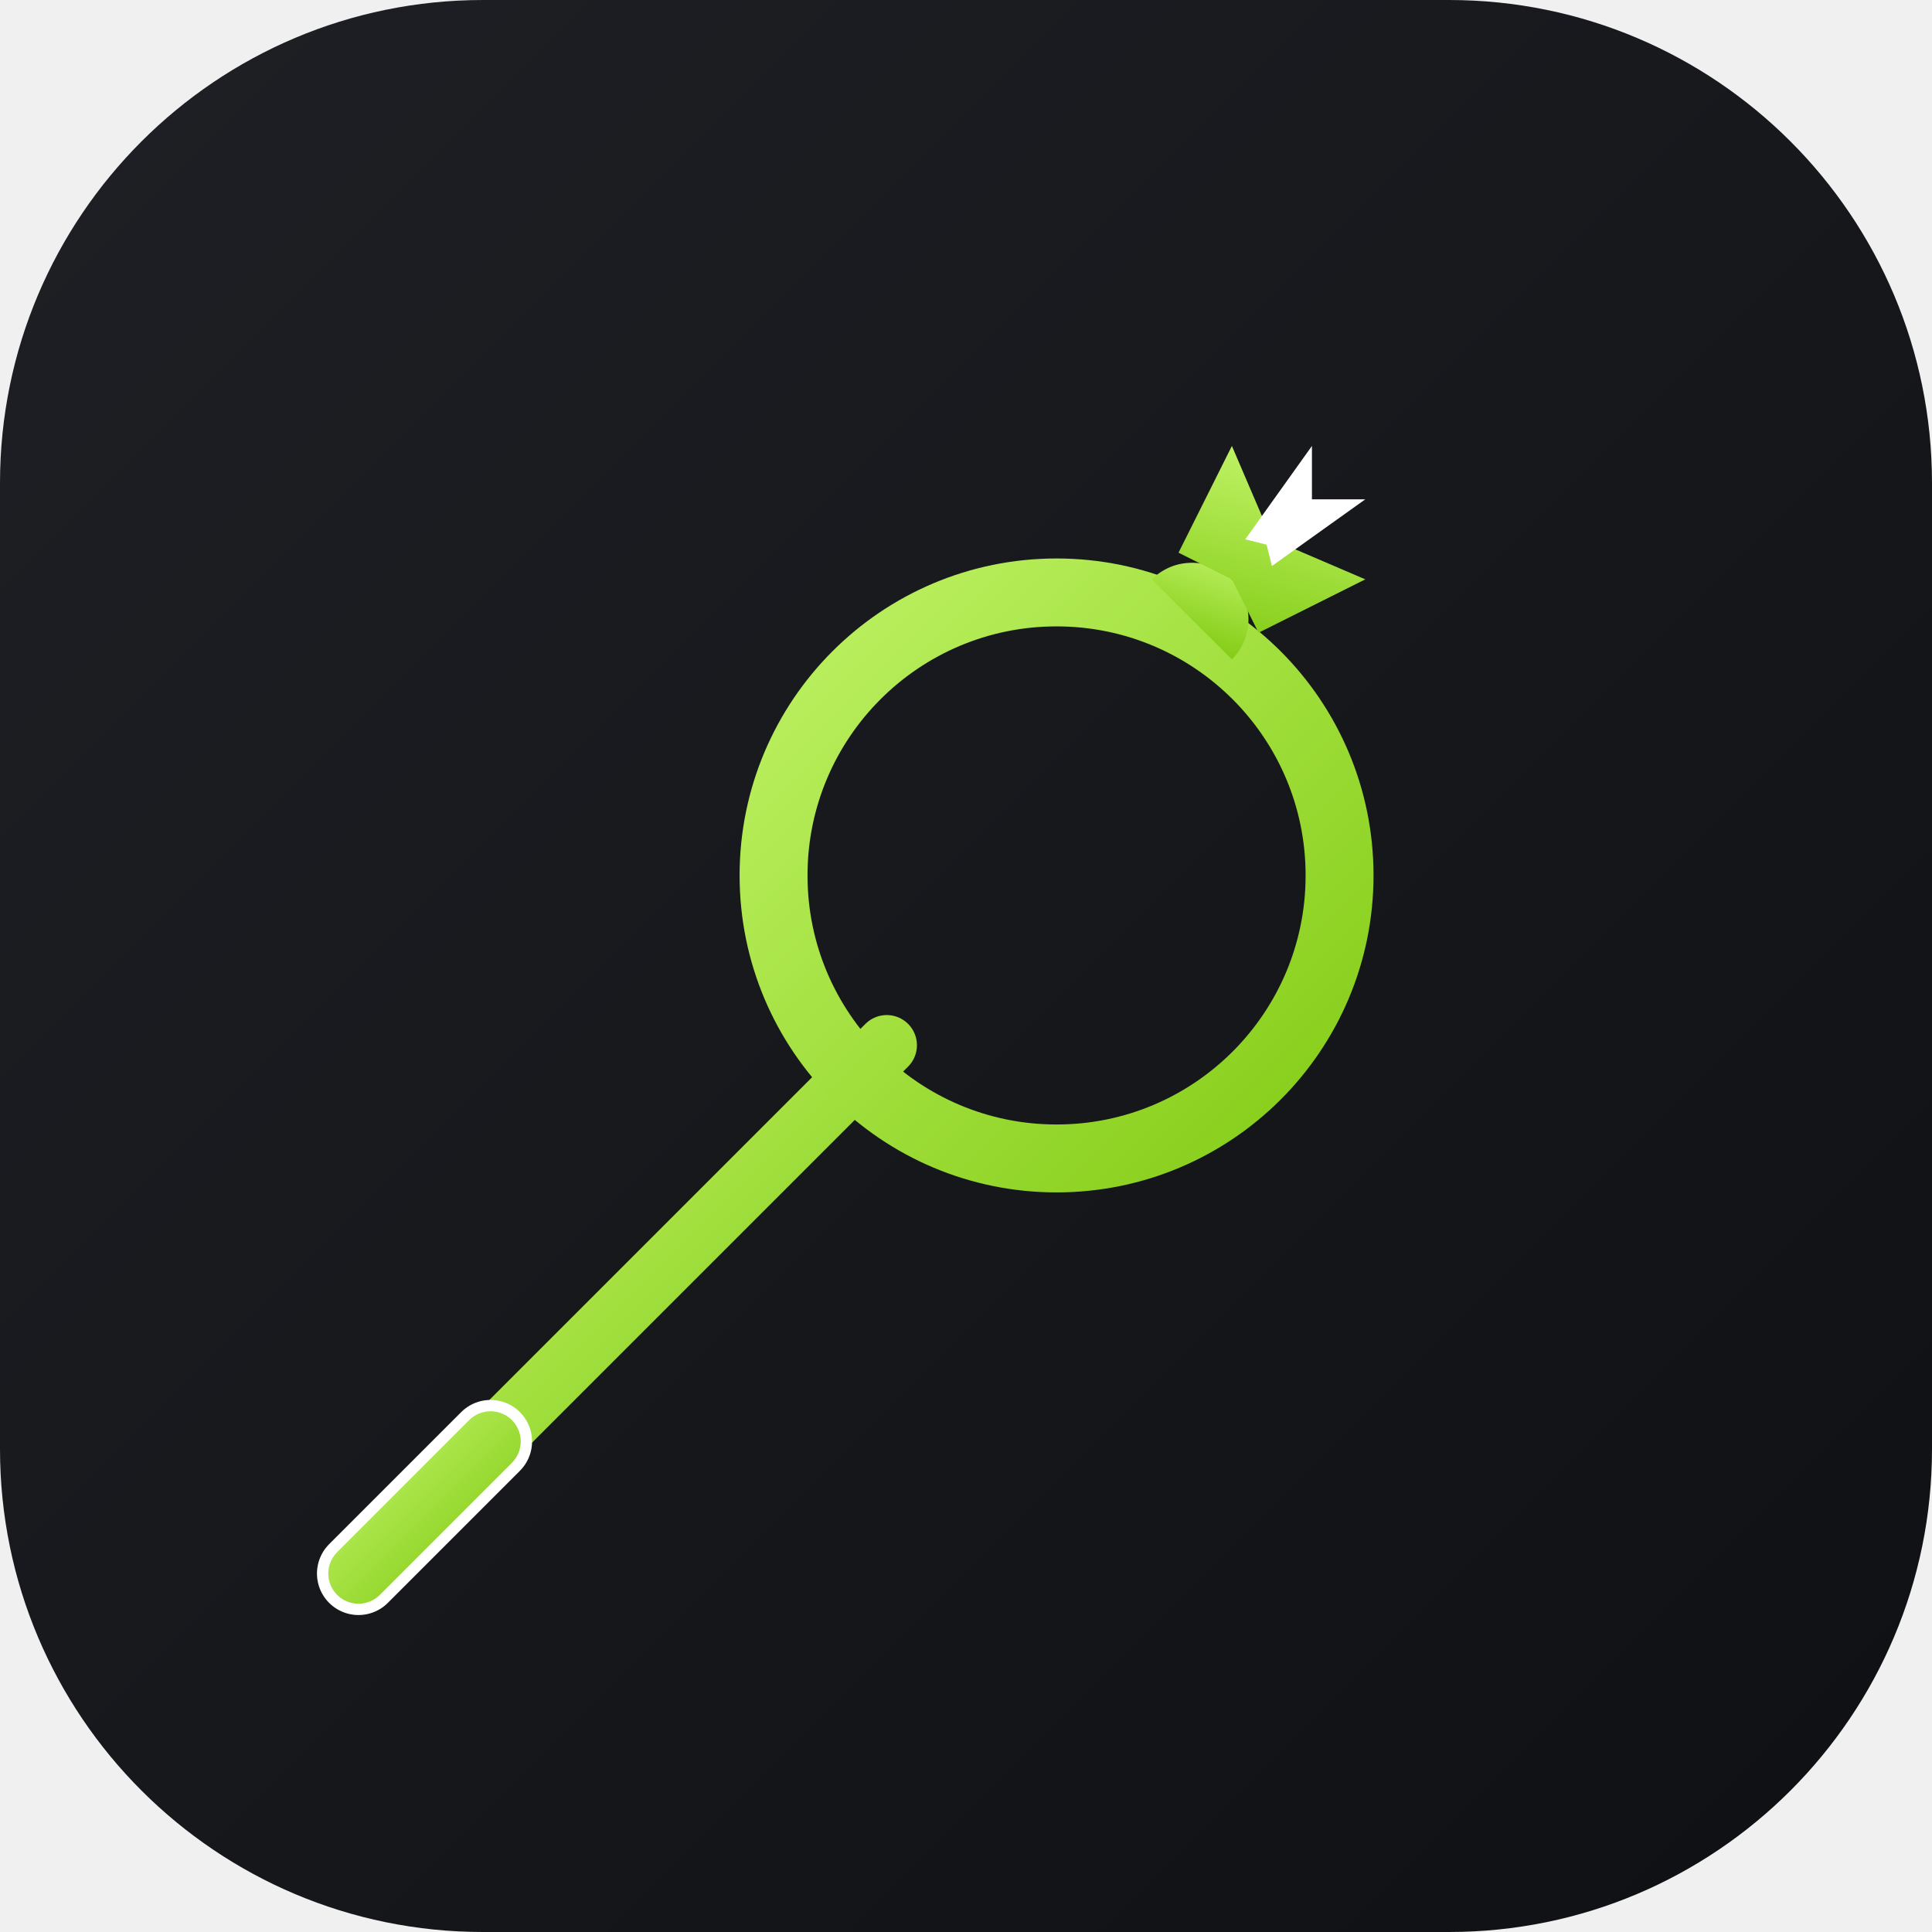
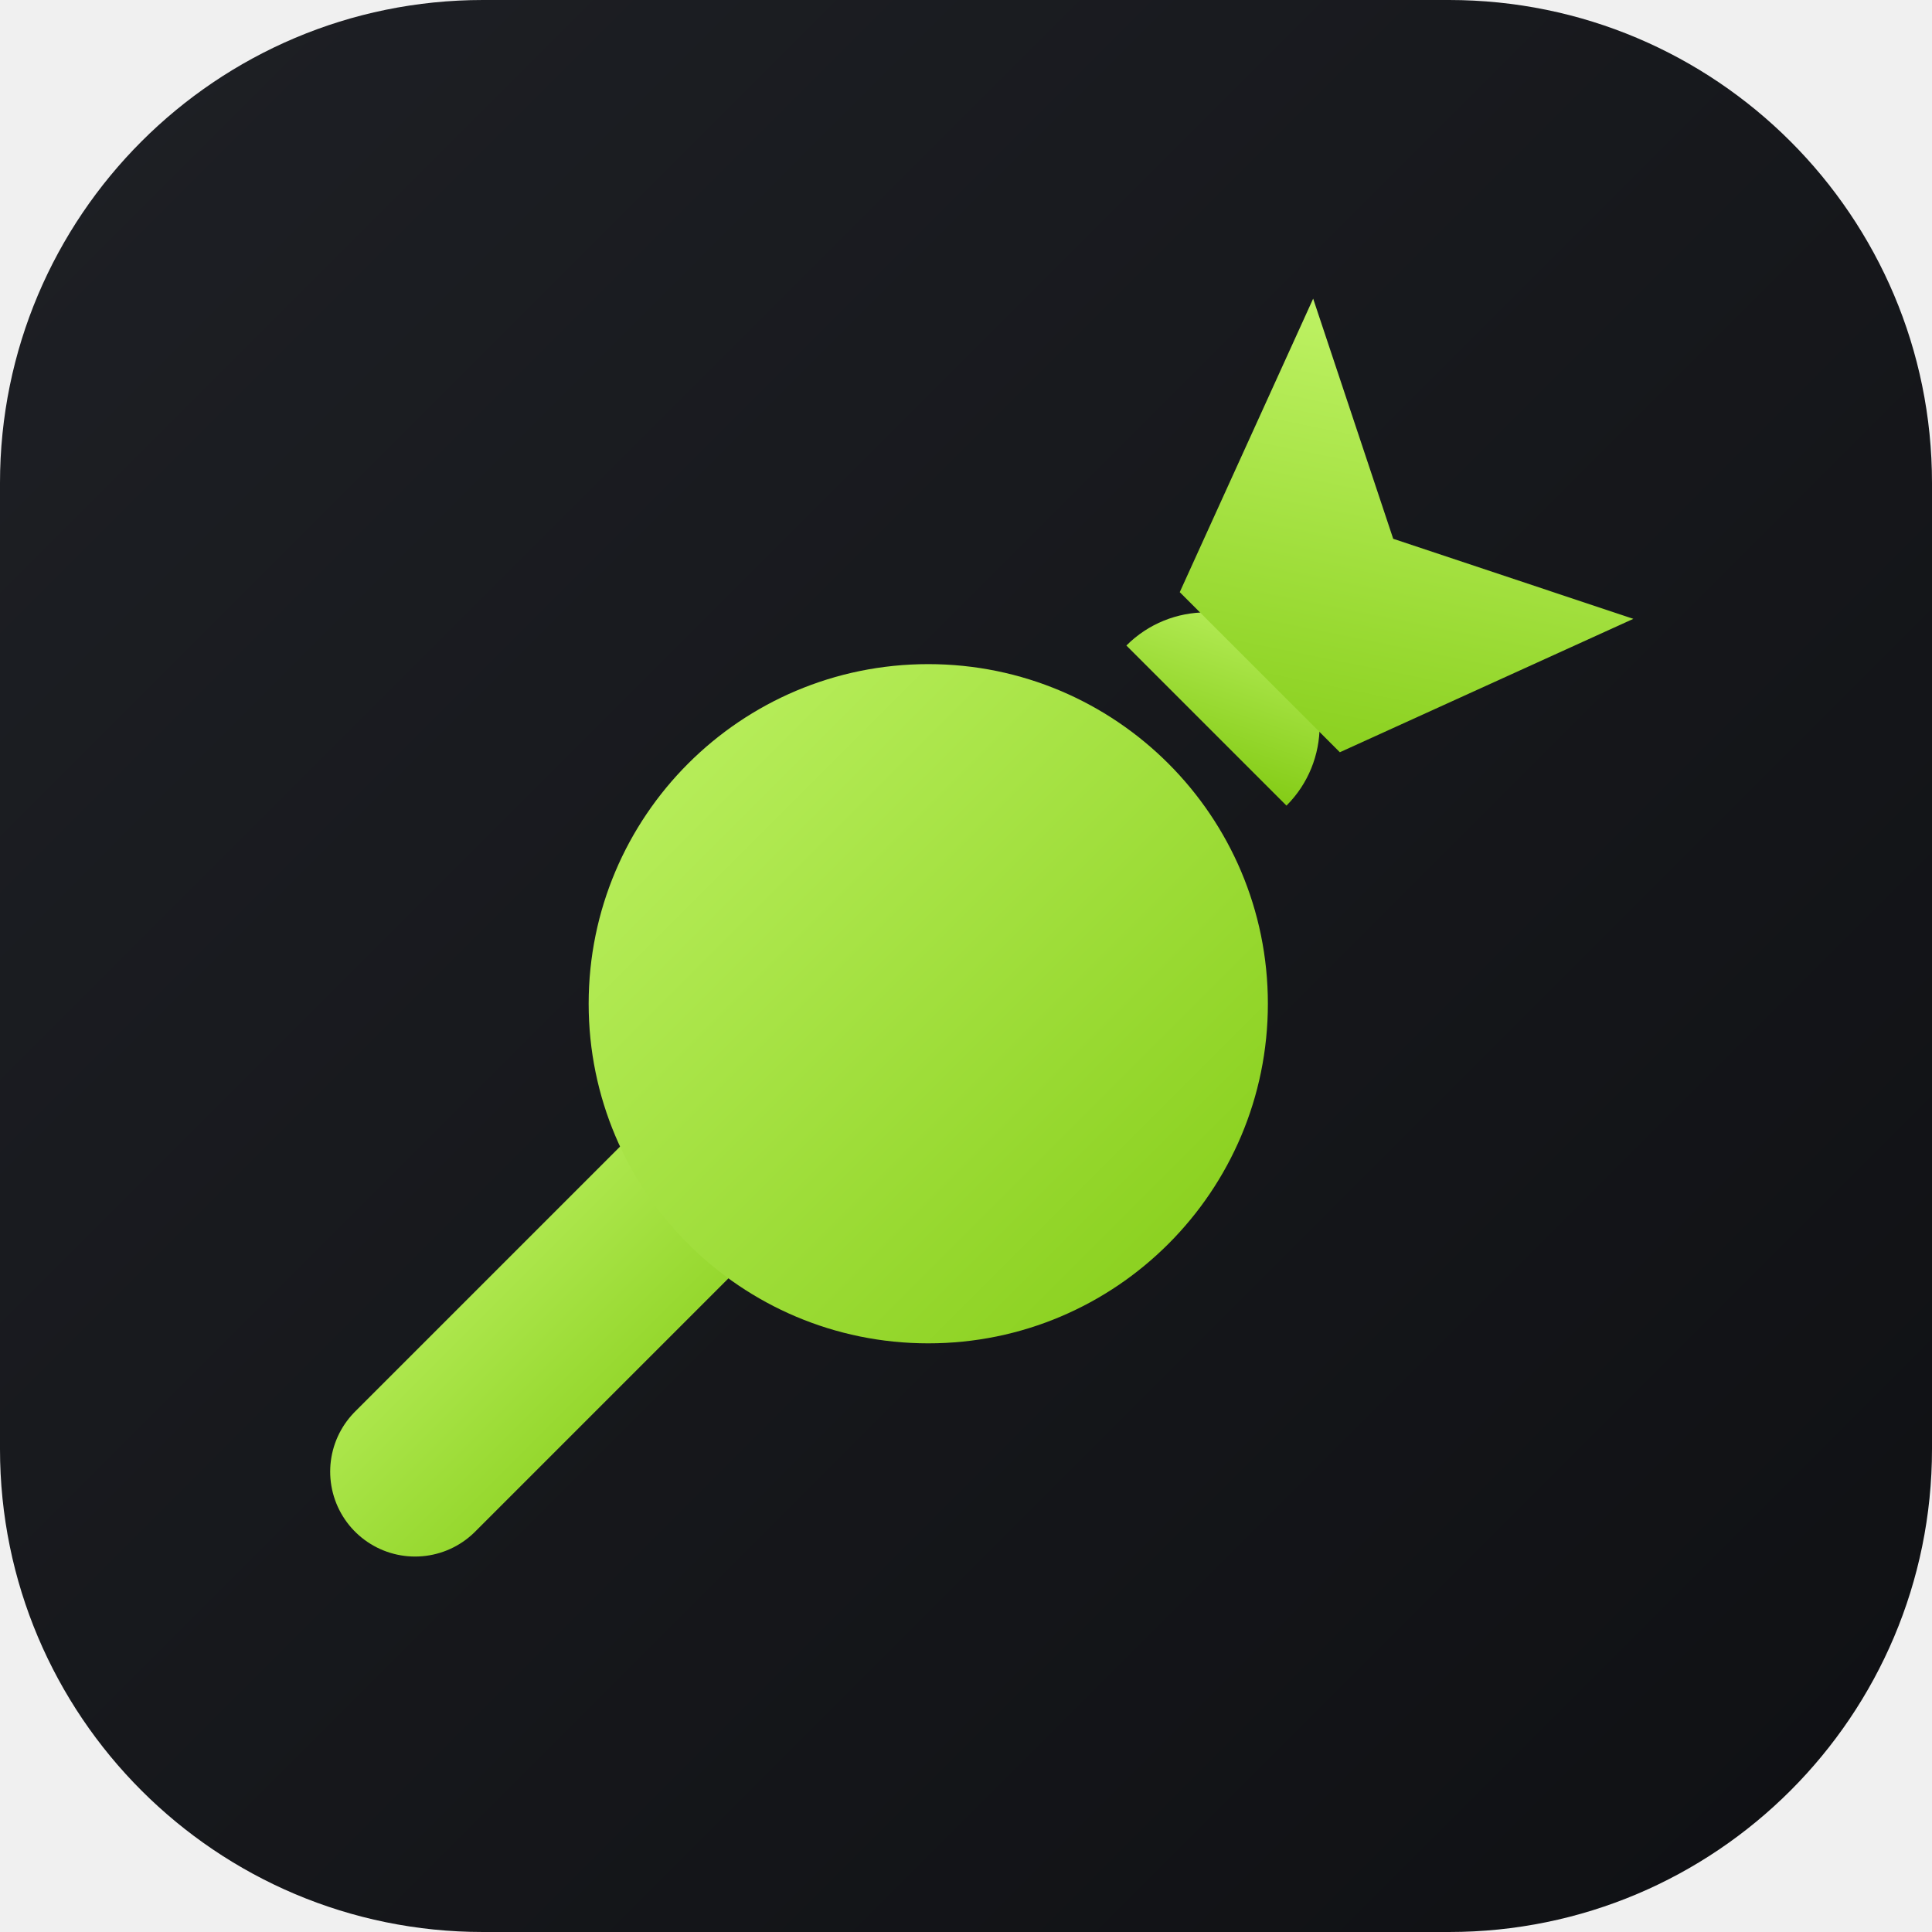
<svg xmlns="http://www.w3.org/2000/svg" viewBox="0 0 512 512">
  <defs>
    <linearGradient id="limeGrad" x1="0%" y1="0%" x2="100%" y2="100%">
      <stop offset="0%" stop-color="#bef264" />
      <stop offset="100%" stop-color="#84cc16" />
    </linearGradient>
    <linearGradient id="bgGrad" x1="0%" y1="0%" x2="100%" y2="100%">
      <stop offset="0%" stop-color="#1e2025" />
      <stop offset="100%" stop-color="#0f1013" />
    </linearGradient>
  </defs>
  <rect width="512" height="512" rx="128" fill="url(#bgGrad)" />
-   <path d="M 120 392 L 235 277" stroke="url(#limeGrad)" stroke-width="16" stroke-linecap="round" />
-   <path d="M 95 417 L 130 382" stroke="#ffffff" stroke-width="22" stroke-linecap="round" />
-   <path d="M 95 417 L 130 382" stroke="url(#limeGrad)" stroke-width="16" stroke-linecap="round" />
-   <circle cx="280" cy="232" r="75" stroke="url(#limeGrad)" stroke-width="18" fill="none" />
-   <path d="M 235 232 H 325" stroke="url(#limeGrad)" stroke-width="6" opacity="0.3" stroke-linecap="round" />
-   <path d="M 280 187 V 277" stroke="url(#limeGrad)" stroke-width="6" opacity="0.3" stroke-linecap="round" />
-   <g transform="translate(330, 150) rotate(45)">
-     <path d="M -15 20 A 15 15 0 0 1 15 20 Z" fill="url(#limeGrad)" />
-     <path d="M -25 -20 L -15 10 L 0 5 L 15 10 L 25 -20 L 0 -10 Z" fill="url(#limeGrad)" />
-     <path d="M -10 -35 L -5 -5 L 0 -8 L 5 -5 L 10 -35 L 0 -25 Z" fill="#ffffff" />
+   <g fill="url(#limeGrad)">
+     <path d="M 110 390 L 190 310" stroke="url(#limeGrad)" stroke-width="45" stroke-linecap="round" fill="none" />
+     <circle cx="246" cy="266" r="90" />
+     <g transform="translate(348, 164) rotate(45)">
+       <path d="M -30 40 A 30 30 0 0 1 30 40 Z" />
+       <path d="M -60 -60 L -30 20 L 30 20 L 60 -60 L 0 -30 Z" />
+     </g>
  </g>
</svg>
